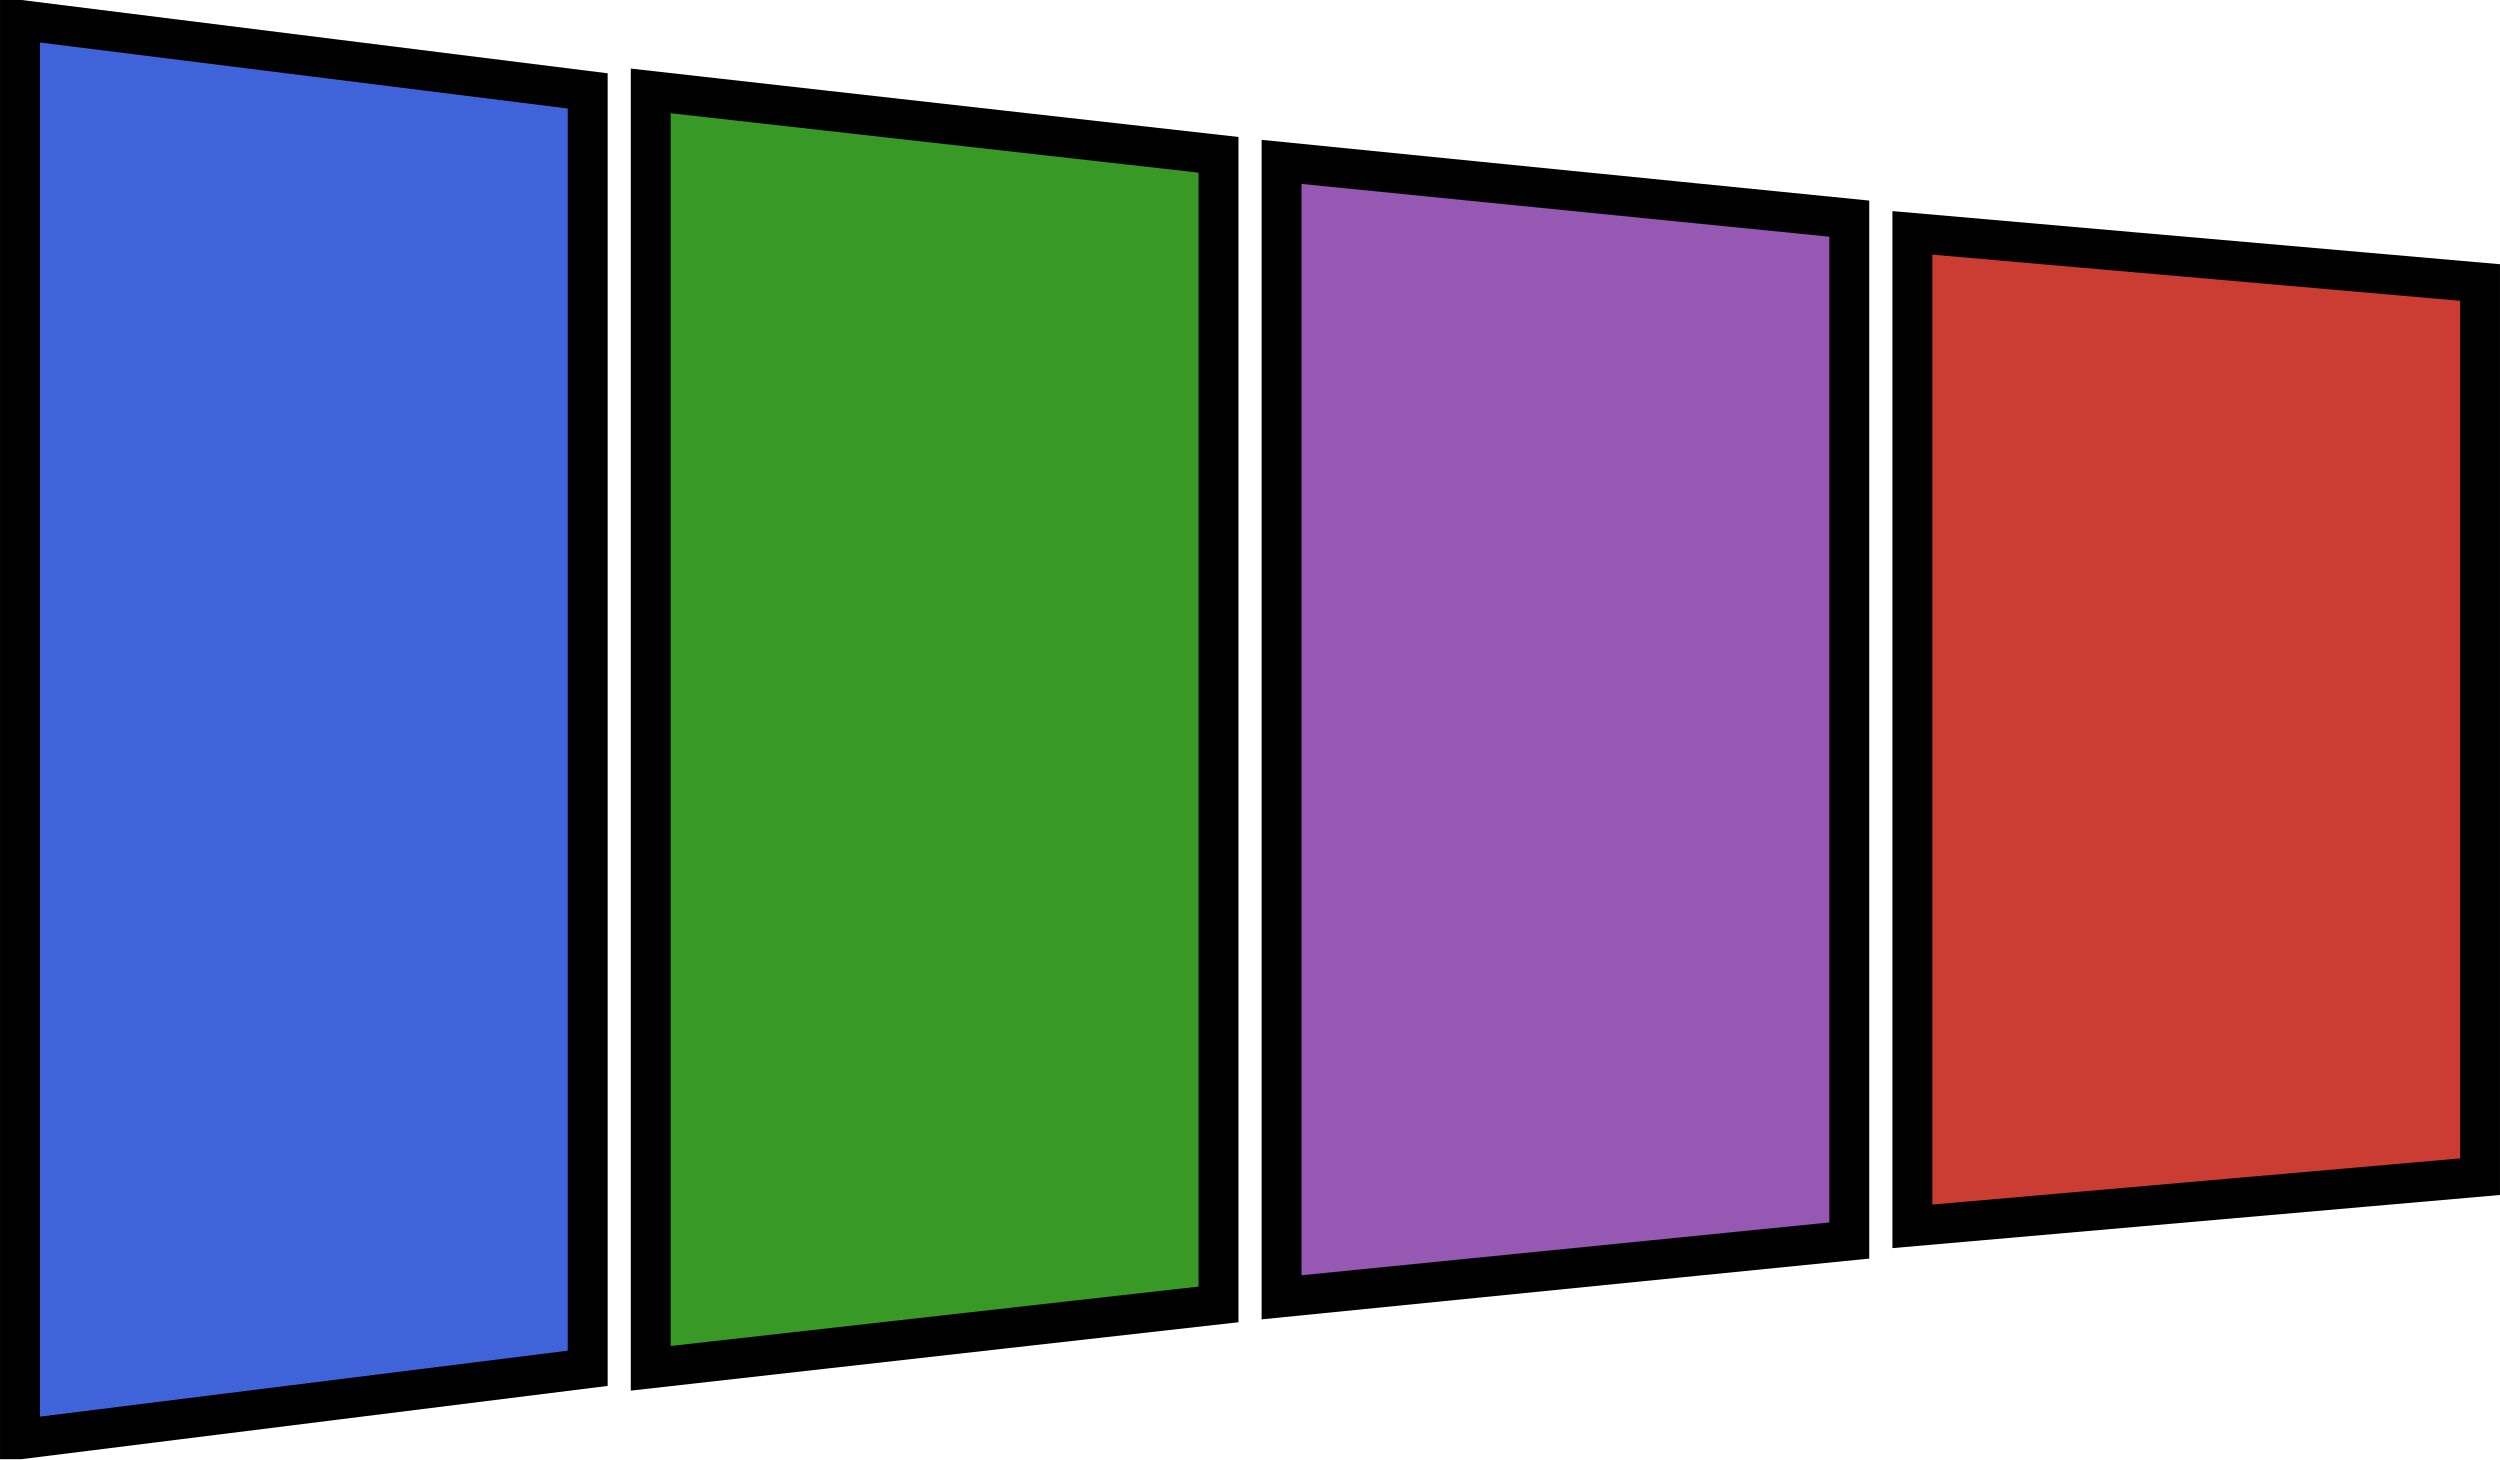
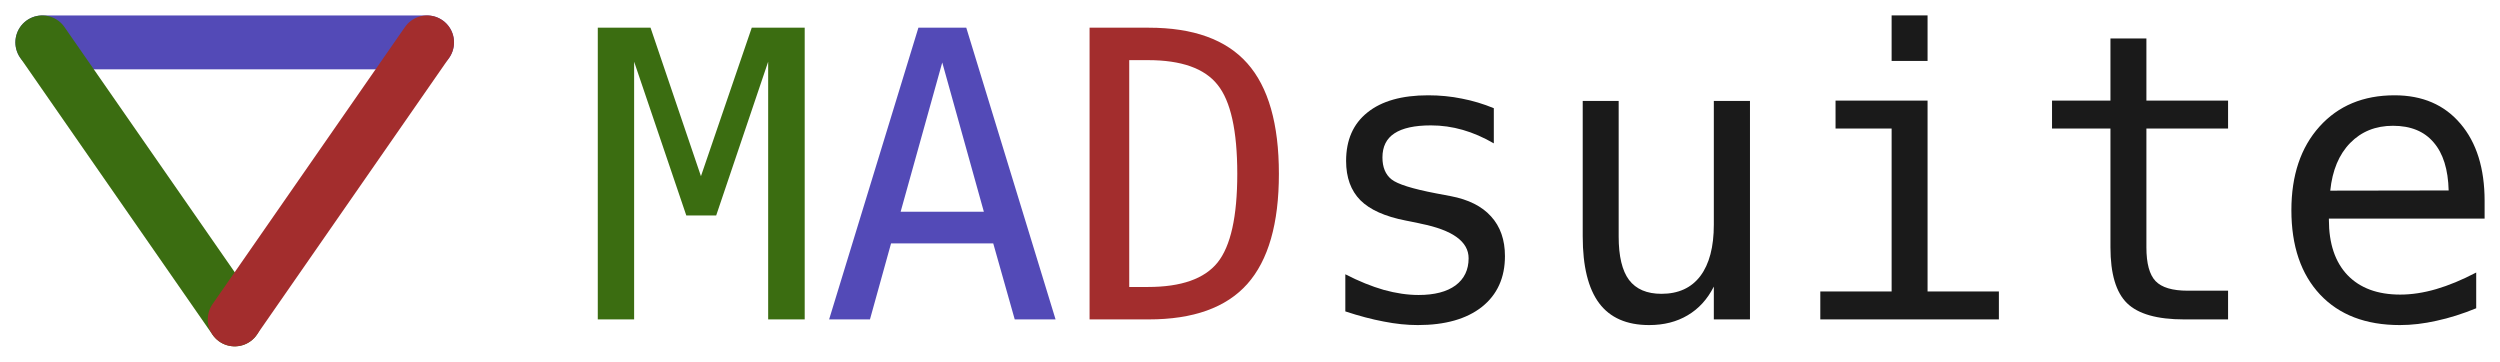
- <svg xmlns="http://www.w3.org/2000/svg" width="187.24" height="109.288" viewBox="0 0 187.24 109.288">
-   <defs>
-     <clipPath id="clip-0">
-       <path clip-rule="nonzero" d="M 0 0 L 87 0 L 87 109.289 L 0 109.289 Z M 0 0 " />
-     </clipPath>
-     <clipPath id="clip-1">
-       <path clip-rule="nonzero" d="M 6 0 L 134 0 L 134 109.289 L 6 109.289 Z M 6 0 " />
-     </clipPath>
-     <clipPath id="clip-2">
-       <path clip-rule="nonzero" d="M 53 0 L 181 0 L 181 109.289 L 53 109.289 Z M 53 0 " />
-     </clipPath>
-     <clipPath id="clip-3">
-       <path clip-rule="nonzero" d="M 100 0 L 187.238 0 L 187.238 109.289 L 100 109.289 Z M 100 0 " />
-     </clipPath>
-   </defs>
-   <path fill-rule="nonzero" fill="rgb(25.098%, 38.823%, 85.097%)" fill-opacity="1" d="M 1.496 107.793 L 1.496 1.492 L 44.016 6.809 L 44.016 102.48 Z M 1.496 107.793 " />
-   <g clip-path="url(#clip-0)">
-     <path fill="none" stroke-width="2.989" stroke-linecap="butt" stroke-linejoin="miter" stroke="rgb(0%, 0%, 0%)" stroke-opacity="1" stroke-miterlimit="10" d="M 47.245 -53.149 L 47.245 53.152 L 89.765 47.835 L 89.765 -47.836 Z M 47.245 -53.149 " transform="matrix(1, 0, 0, -1, -45.749, 54.644)" />
-   </g>
-   <path fill-rule="nonzero" fill="rgb(21.962%, 59.999%, 14.902%)" fill-opacity="1" d="M 48.738 102.48 L 48.738 6.809 L 91.262 11.594 L 91.262 97.695 Z M 48.738 102.48 " />
-   <g clip-path="url(#clip-1)">
-     <path fill="none" stroke-width="2.989" stroke-linecap="butt" stroke-linejoin="miter" stroke="rgb(0%, 0%, 0%)" stroke-opacity="1" stroke-miterlimit="10" d="M 94.487 -47.836 L 94.487 47.835 L 137.011 43.05 L 137.011 -43.051 Z M 94.487 -47.836 " transform="matrix(1, 0, 0, -1, -45.749, 54.644)" />
-   </g>
-   <path fill-rule="nonzero" fill="rgb(58.823%, 34.511%, 70.197%)" fill-opacity="1" d="M 95.984 97.164 L 95.984 12.125 L 138.504 16.375 L 138.504 92.91 Z M 95.984 97.164 " />
-   <g clip-path="url(#clip-2)">
-     <path fill="none" stroke-width="2.989" stroke-linecap="butt" stroke-linejoin="miter" stroke="rgb(0%, 0%, 0%)" stroke-opacity="1" stroke-miterlimit="10" d="M 141.733 -42.52 L 141.733 42.519 L 184.253 38.269 L 184.253 -38.266 Z M 141.733 -42.52 " transform="matrix(1, 0, 0, -1, -45.749, 54.644)" />
-   </g>
-   <path fill-rule="nonzero" fill="rgb(79.607%, 23.528%, 20%)" fill-opacity="1" d="M 143.23 91.848 L 143.23 17.441 L 185.75 21.16 L 185.75 88.129 Z M 143.23 91.848 " />
-   <g clip-path="url(#clip-3)">
-     <path fill="none" stroke-width="2.989" stroke-linecap="butt" stroke-linejoin="miter" stroke="rgb(0%, 0%, 0%)" stroke-opacity="1" stroke-miterlimit="10" d="M 188.979 -37.204 L 188.979 37.203 L 231.499 33.484 L 231.499 -33.485 Z M 188.979 -37.204 " transform="matrix(1, 0, 0, -1, -45.749, 54.644)" />
+ <svg xmlns="http://www.w3.org/2000/svg" width="324.881" height="47.008" viewBox="0 0 324.881 47.008" version="1.1" id="svg18">
+   <defs id="defs22" />
+   <path d="m 5.5,5.508 h 50" fill="none" stroke="#534ab7" stroke-width="7" stroke-linecap="round" id="path2" />
+   <path d="m 5.5,5.508 25,36" fill="none" stroke="#3b6d11" stroke-width="7" stroke-linecap="round" id="path4" />
+   <path d="m 55.5,5.508 -25,36" fill="none" stroke="#a32d2d" stroke-width="7" stroke-linecap="round" id="path6" />
+   <g aria-label="MADsuite" id="text16" style="font-size:52px;font-family:'DejaVu Sans Mono', Menlo, Consolas, monospace" transform="translate(-14.5,-46.49219)">
+     <path d="m 92.184,50.092 h 6.855 l 6.551,19.297 6.602,-19.297 h 6.881 V 88 h -4.748 V 54.51 l -6.754,19.982 h -3.885 L 96.906,54.51 V 88 h -4.723 z" style="fill:#3b6d11" id="path24" />
+     <path d="m 136.947,54.611 -5.408,19.398 h 10.816 z m -3.098,-4.52 h 6.221 L 151.674,88 h -5.307 l -2.793,-9.877 h -13.279 L 127.553,88 h -5.307 z" style="fill:#534ab7" id="path26" />
+     <path d="m 163.684,83.785 q 6.475,0 9.039,-3.174 2.564,-3.199 2.564,-11.527 0,-8.404 -2.564,-11.578 -2.539,-3.199 -9.039,-3.199 h -2.438 v 29.479 z m 0.102,-33.693 q 8.684,0 12.797,4.621 4.113,4.621 4.113,14.371 0,9.699 -4.113,14.32 Q 172.469,88 163.785,88 H 156.092 V 50.092 Z" style="fill:#a32d2d" id="path28" />
+     <path d="m 208.625,60.553 v 4.57 q -2.006,-1.168 -4.037,-1.752 -2.031,-0.584 -4.139,-0.584 -3.174,0 -4.748,1.041 -1.549,1.016 -1.549,3.123 0,1.904 1.168,2.844 1.168,0.939 5.814,1.828 l 1.879,0.355 q 3.479,0.66 5.256,2.641 1.803,1.98 1.803,5.154 0,4.215 -2.996,6.602 -2.996,2.361 -8.328,2.361 -2.107,0 -4.418,-0.457 -2.311,-0.432 -5.002,-1.32 v -4.824 q 2.615,1.346 5.002,2.031 2.387,0.66 4.52,0.66 3.098,0 4.799,-1.244 1.701,-1.27 1.701,-3.529 0,-3.25 -6.221,-4.494 l -0.203,-0.051 -1.752,-0.355 q -4.037,-0.787 -5.891,-2.641 -1.854,-1.879 -1.854,-5.104 0,-4.088 2.768,-6.297 2.768,-2.234 7.896,-2.234 2.285,0 4.393,0.432 2.107,0.406 4.139,1.244 z" style="fill:#1a1a1a" id="path30" />
+     <path d="M 220.178,77.234 V 59.613 h 4.672 v 17.621 q 0,3.834 1.346,5.637 1.371,1.803 4.215,1.803 3.301,0 5.053,-2.311 1.752,-2.336 1.752,-6.678 V 59.613 h 4.697 V 88 h -4.697 v -4.266 q -1.244,2.463 -3.402,3.732 -2.133,1.27 -5.002,1.27 -4.367,0 -6.5,-2.844 -2.133,-2.869 -2.133,-8.658 z" style="fill:#1a1a1a" id="path32" />
+     <path d="m 253.033,59.562 h 11.959 v 24.807 h 9.268 V 88 h -23.207 v -3.631 h 9.268 V 63.193 h -7.287 z m 7.287,-11.07 h 4.672 v 5.916 h -4.672 z" style="fill:#1a1a1a" id="path34" />
+     <path d="M 293.43,51.488 V 59.562 h 10.613 v 3.631 h -10.613 v 15.438 q 0,3.148 1.193,4.393 1.193,1.244 4.164,1.244 h 5.256 V 88 h -5.713 q -5.256,0 -7.414,-2.107 -2.158,-2.107 -2.158,-7.262 v -15.438 h -7.592 V 59.562 h 7.592 v -8.074 z" style="fill:#1a1a1a" id="path36" />
+     <path d="m 337.381,72.613 v 2.285 h -20.236 v 0.152 q 0,4.646 2.412,7.186 2.438,2.539 6.855,2.539 2.234,0 4.672,-0.711 2.438,-0.711 5.205,-2.158 v 4.646 q -2.666,1.092 -5.154,1.625 -2.463,0.559 -4.773,0.559 -6.627,0 -10.359,-3.961 -3.732,-3.986 -3.732,-10.969 0,-6.805 3.656,-10.867 3.656,-4.062 9.75,-4.062 5.434,0 8.557,3.682 3.148,3.682 3.148,10.055 z m -4.672,-1.371 q -0.102,-4.113 -1.955,-6.246 -1.828,-2.158 -5.281,-2.158 -3.377,0 -5.561,2.234 -2.184,2.234 -2.59,6.195 z" style="fill:#1a1a1a" id="path38" />
  </g>
</svg>
